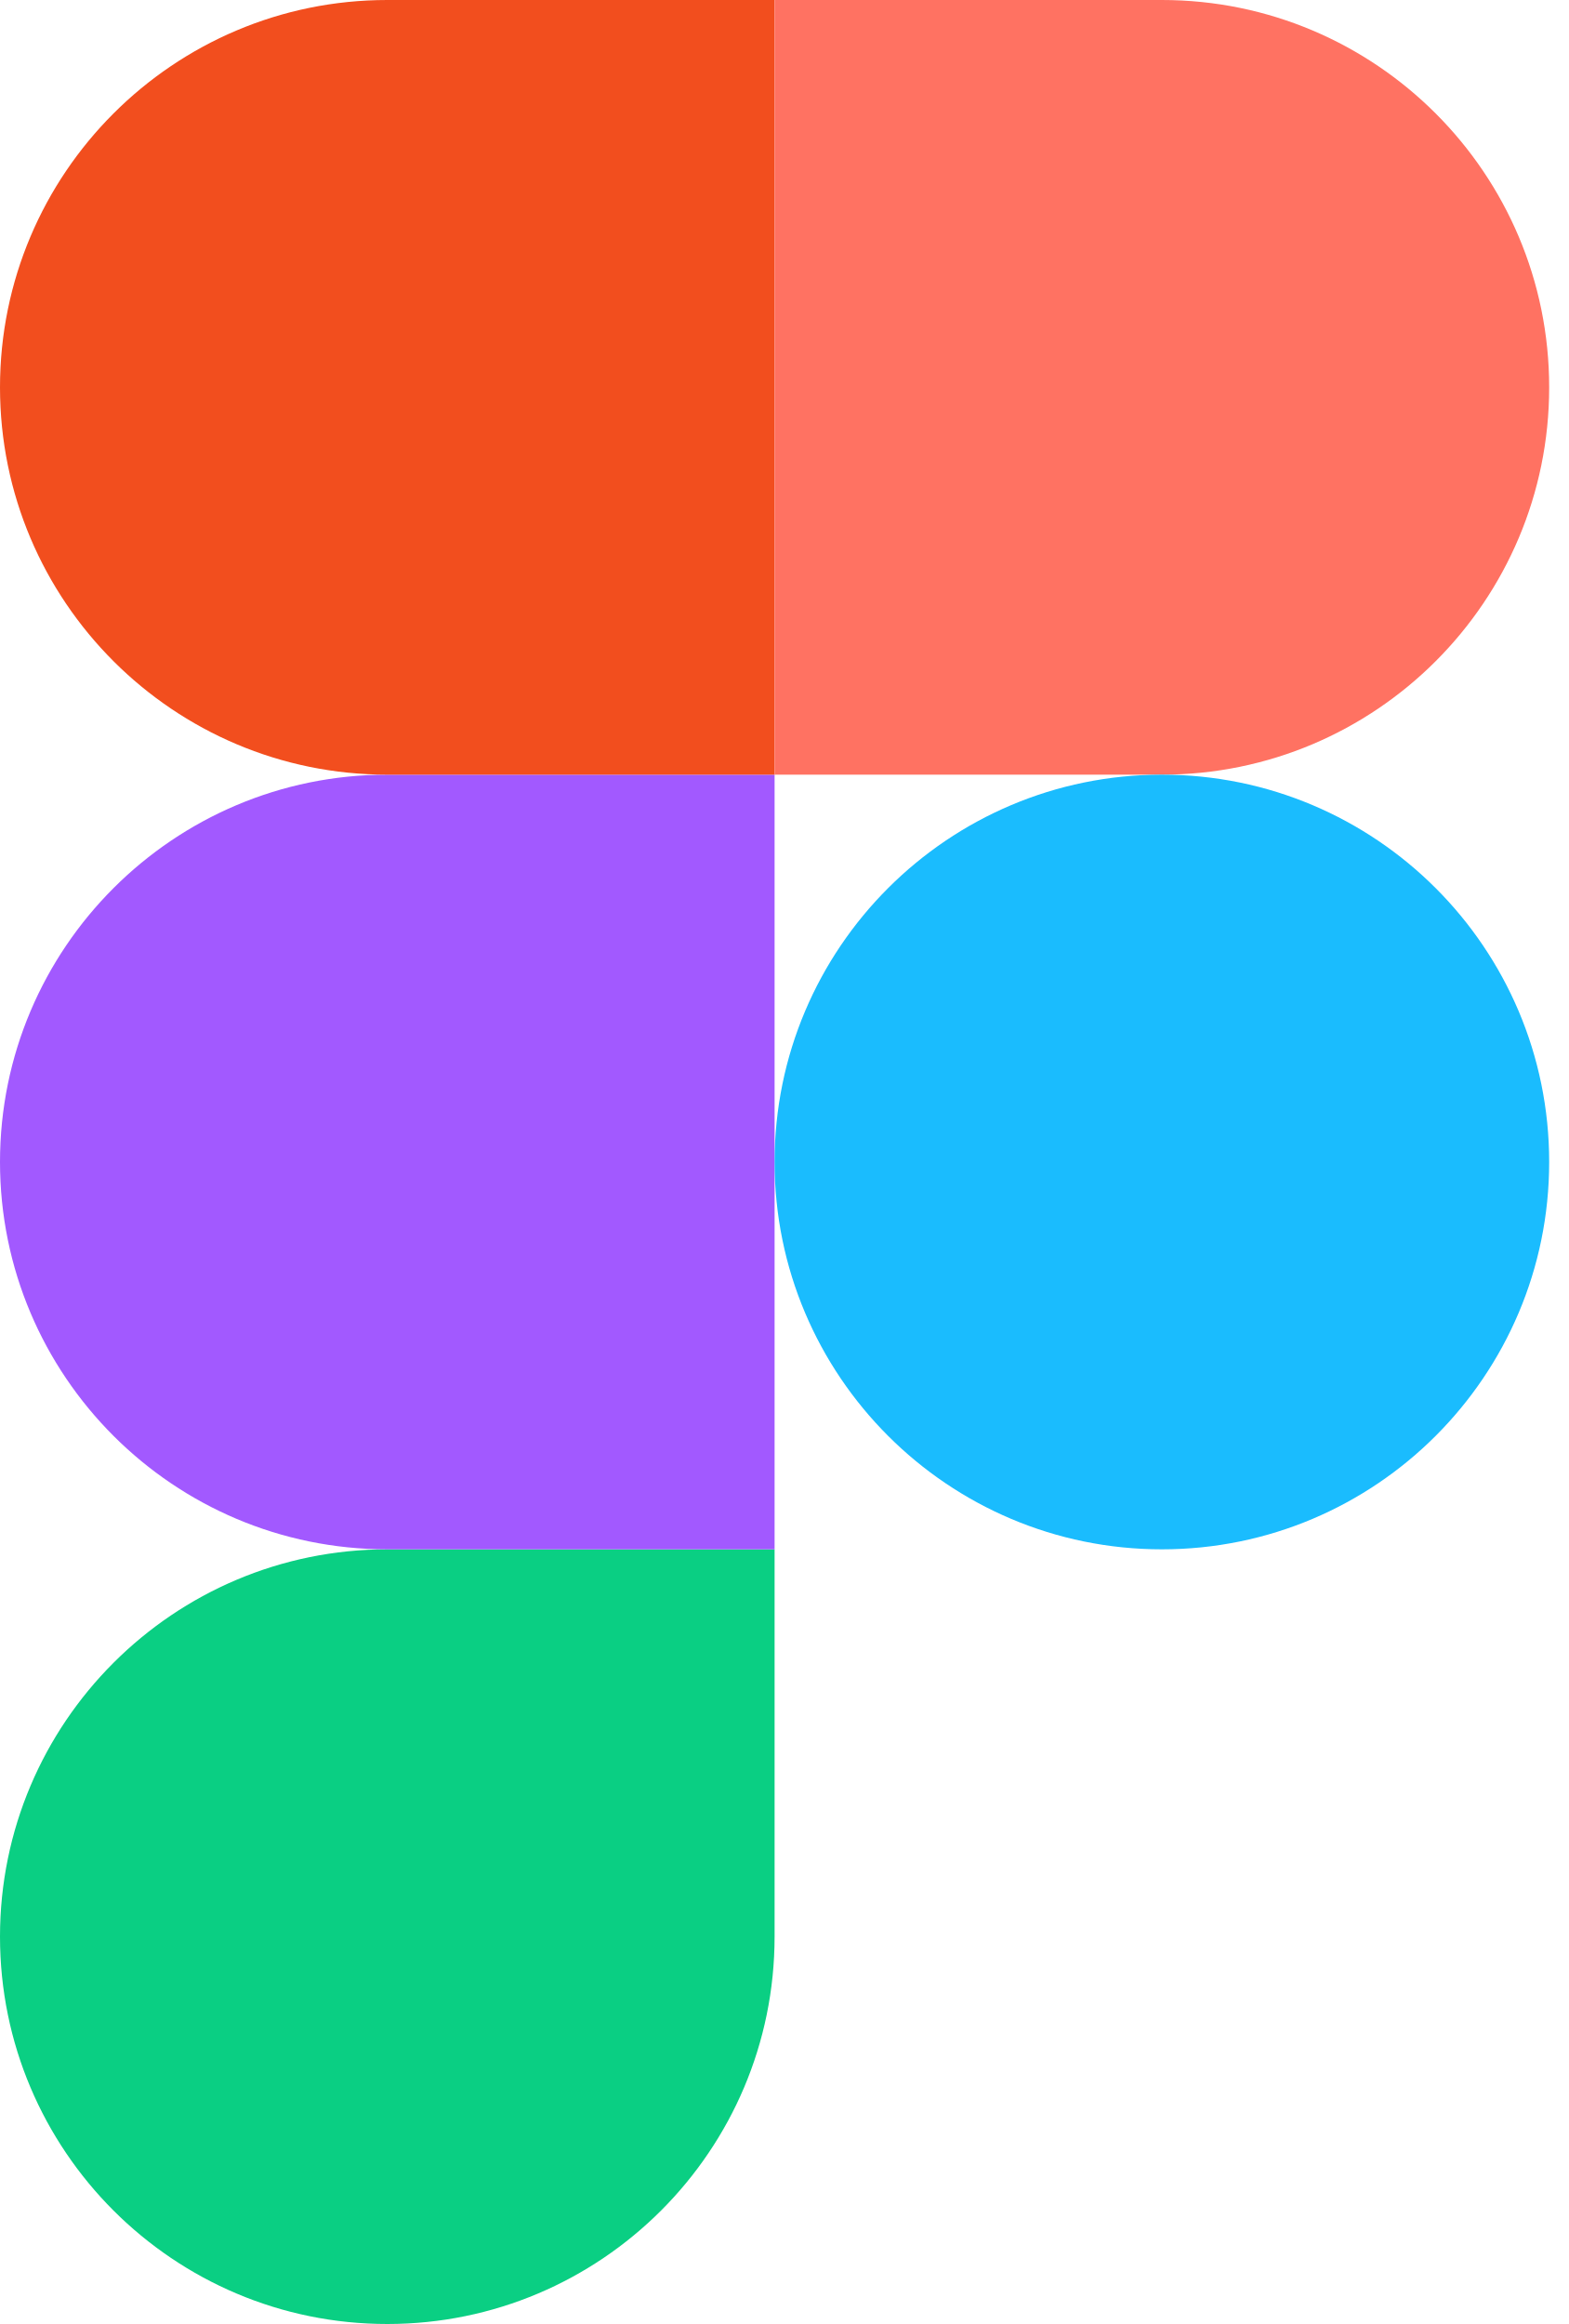
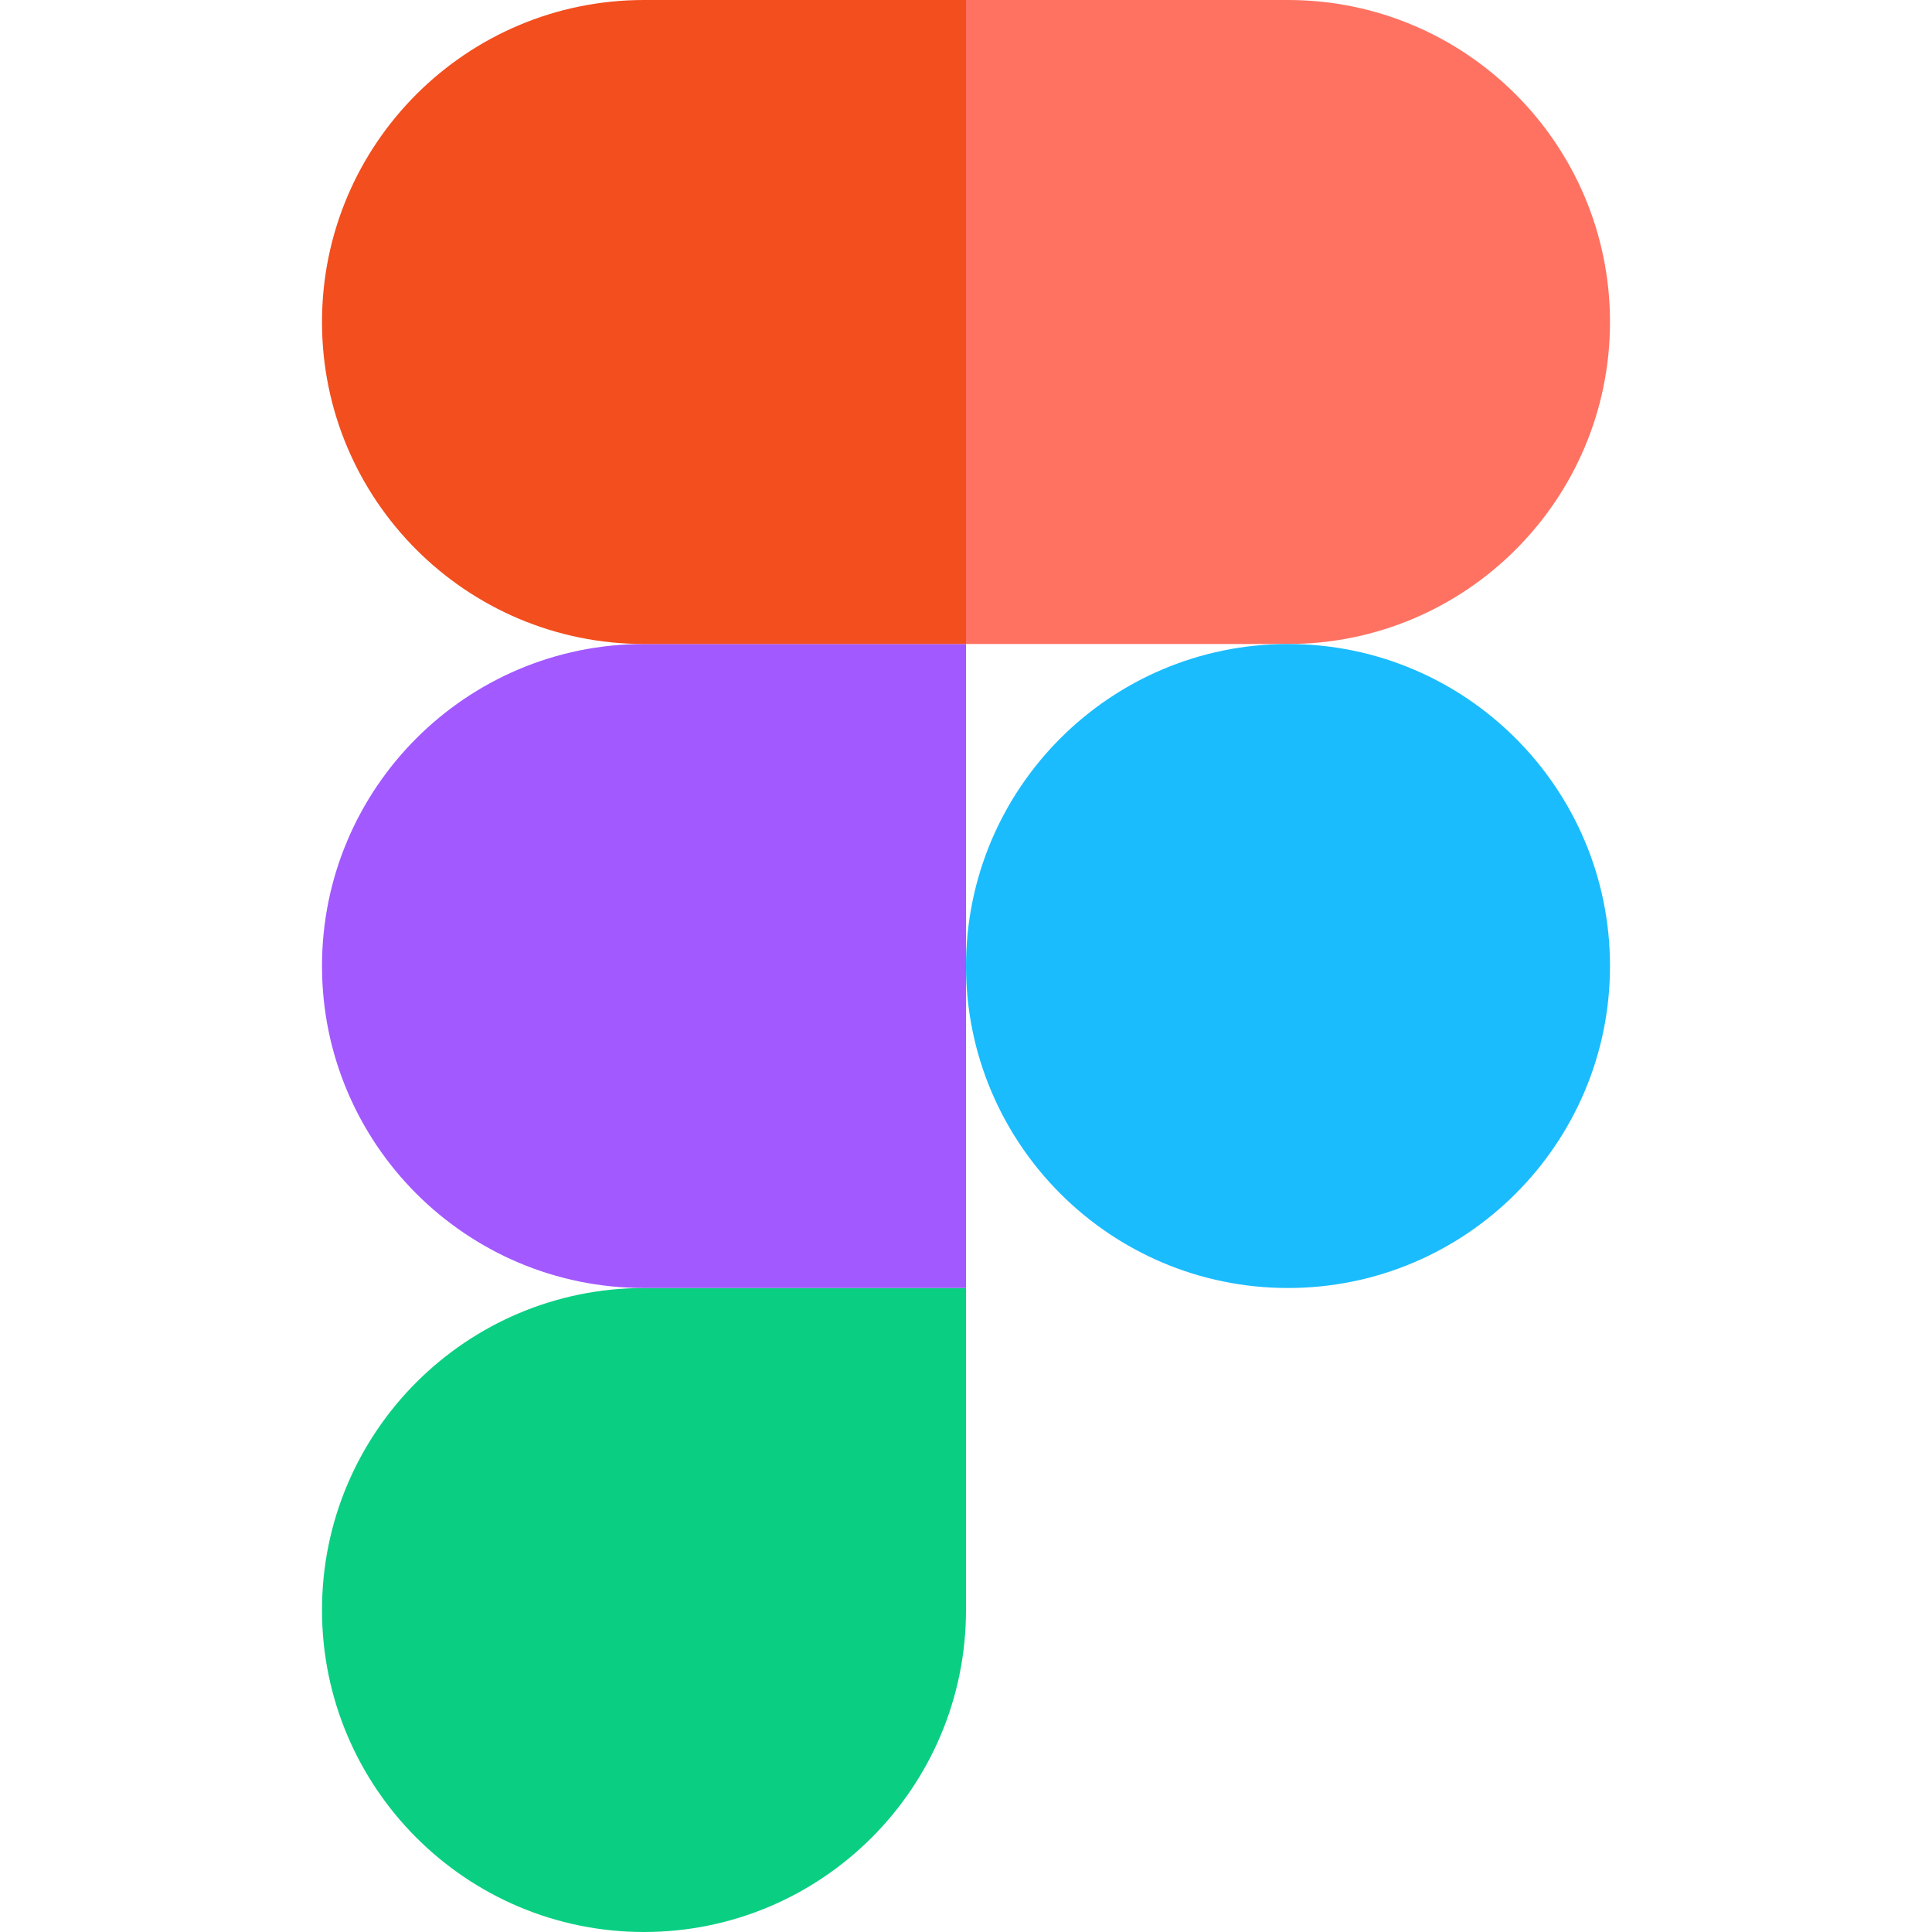
- <svg xmlns="http://www.w3.org/2000/svg" width="40.5pt" height="60pt" viewBox="0 0 40.5 60">
+ <svg xmlns="http://www.w3.org/2000/svg" viewBox="-10 0 60 60" role="img" aria-label="Figma">
  <path fill-rule="nonzero" fill="rgb(3.922%, 81.175%, 51.372%)" fill-opacity="1" d="M 10 60 C 15.52 60 20 55.52 20 50 L 20 40 L 10 40 C 4.48 40 0 44.48 0 50 C 0 55.52 4.48 60 10 60 Z M 10 60 " />
  <path fill-rule="nonzero" fill="rgb(63.528%, 34.901%, 100%)" fill-opacity="1" d="M 0 30 C 0 24.48 4.48 20 10 20 L 20 20 L 20 40 L 10 40 C 4.48 40 0 35.52 0 30 Z M 0 30 " />
  <path fill-rule="nonzero" fill="rgb(94.901%, 30.588%, 11.765%)" fill-opacity="1" d="M 0 10 C 0 4.48 4.48 0 10 0 L 20 0 L 20 20 L 10 20 C 4.48 20 0 15.52 0 10 Z M 0 10 " />
  <path fill-rule="nonzero" fill="rgb(100%, 44.705%, 38.431%)" fill-opacity="1" d="M 20 0 L 30 0 C 35.52 0 40 4.48 40 10 C 40 15.52 35.52 20 30 20 L 20 20 Z M 20 0 " />
  <path fill-rule="nonzero" fill="rgb(10.196%, 73.724%, 99.606%)" fill-opacity="1" d="M 40 30 C 40 35.52 35.52 40 30 40 C 24.48 40 20 35.52 20 30 C 20 24.48 24.48 20 30 20 C 35.52 20 40 24.48 40 30 Z M 40 30 " />
</svg>
